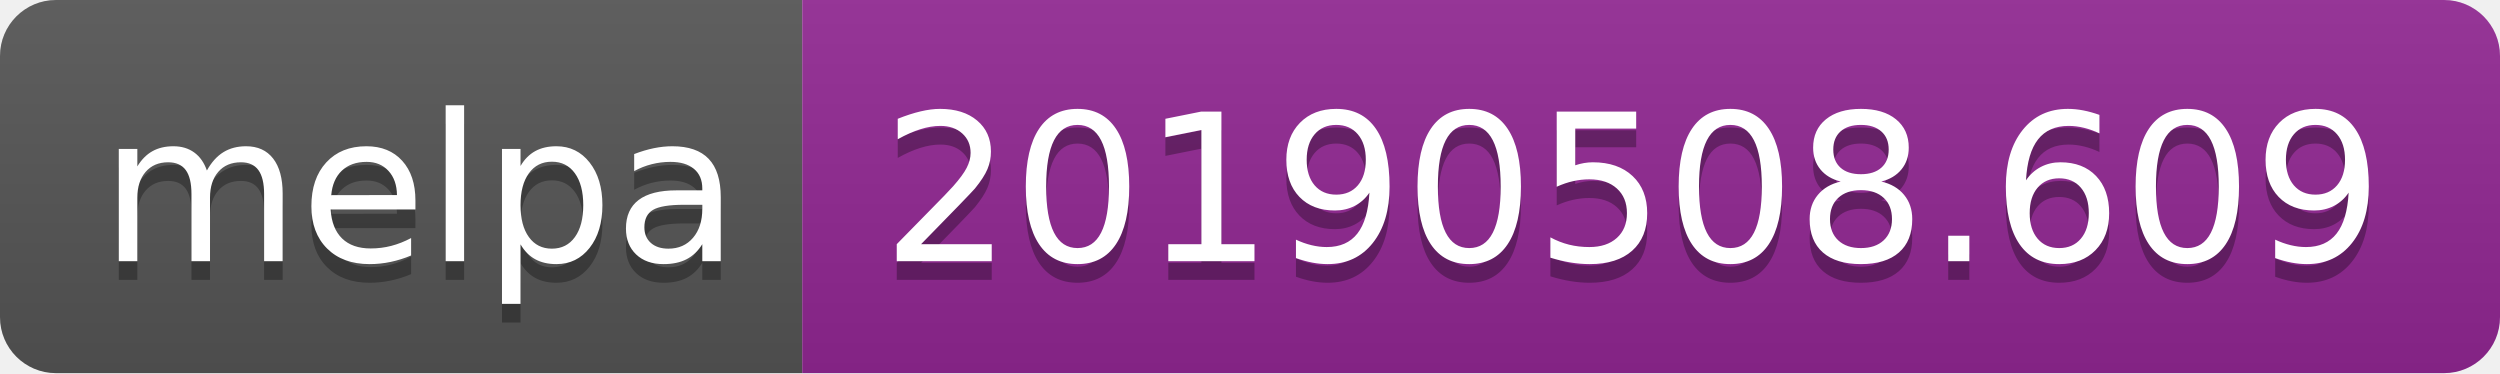
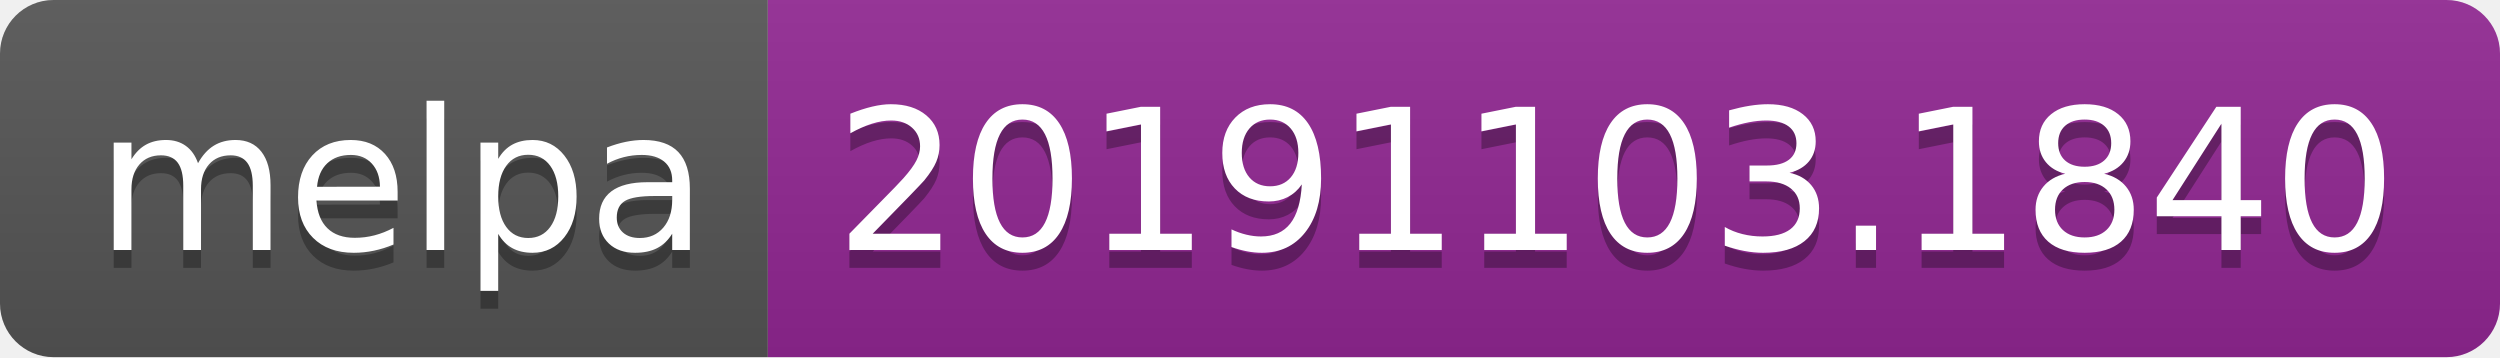
- <svg xmlns="http://www.w3.org/2000/svg" width="134" height="20">
+ <svg xmlns="http://www.w3.org/2000/svg" width="140" height="20">
  <linearGradient id="b" x2="0" y2="100%">
    <stop offset="0" stop-color="#bbb" stop-opacity=".1" />
    <stop offset="1" stop-opacity=".1" />
  </linearGradient>
  <clipPath id="a">
-     <rect width="134" height="20" rx="3" fill="#fff" />
+     <rect width="140" height="20" rx="3" fill="#fff" />
  </clipPath>
  <g clip-path="url(#a)">
    <path fill="#555" d="M0 0h43v20H0z" />
-     <path fill="#922793" d="M43 0h91v20H43z" />
-     <path fill="url(#b)" d="M0 0h134v20H0z" />
+     <path fill="#922793" d="M43 0h97v20H43z" />
+     <path fill="url(#b)" d="M0 0h140v20H0z" />
  </g>
  <g fill="#fff" text-anchor="middle" font-family="DejaVu Sans,Verdana,Geneva,sans-serif" font-size="110">
    <text x="225" y="150" fill="#010101" fill-opacity=".3" transform="scale(.1)" textLength="330">melpa</text>
    <text x="225" y="140" transform="scale(.1)" textLength="330">melpa</text>
-     <text x="875" y="150" fill="#010101" fill-opacity=".3" transform="scale(.1)" textLength="810">20190508.609</text>
-     <text x="875" y="140" transform="scale(.1)" textLength="810">20190508.609</text>
+     <text x="905" y="150" fill="#010101" fill-opacity=".3" transform="scale(.1)" textLength="870">20191103.1840</text>
+     <text x="905" y="140" transform="scale(.1)" textLength="870">20191103.1840</text>
  </g>
</svg>
